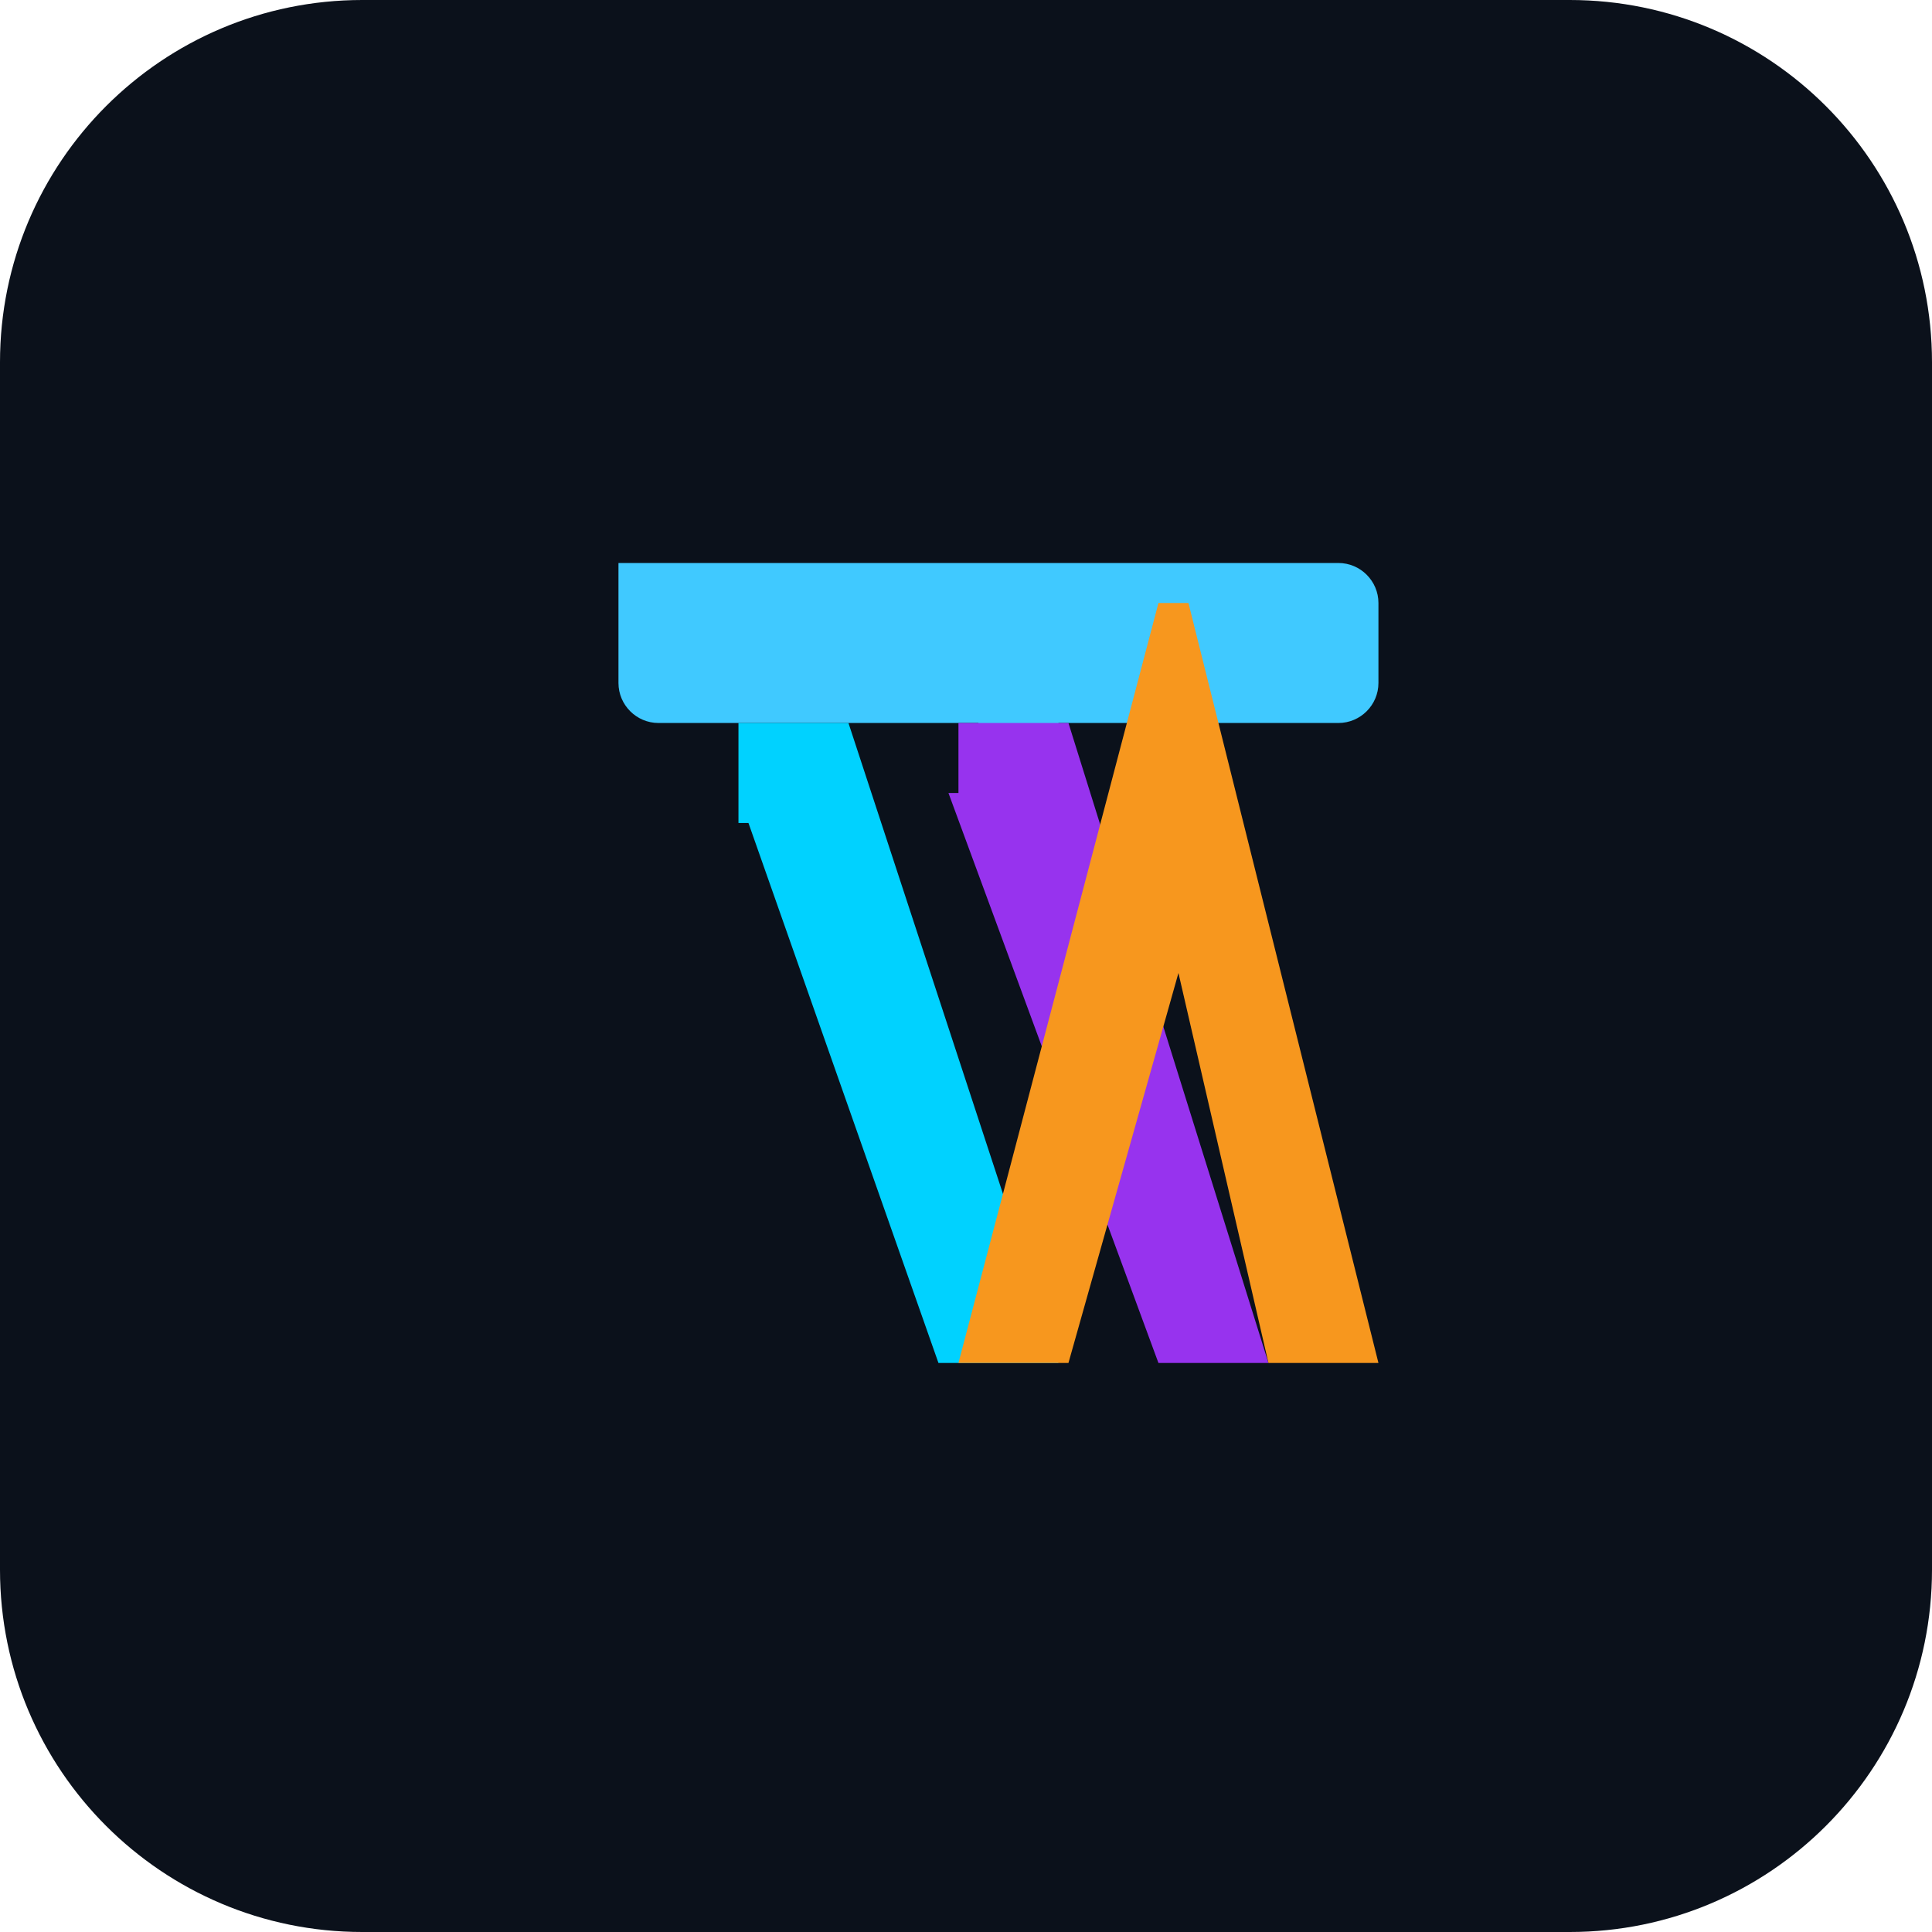
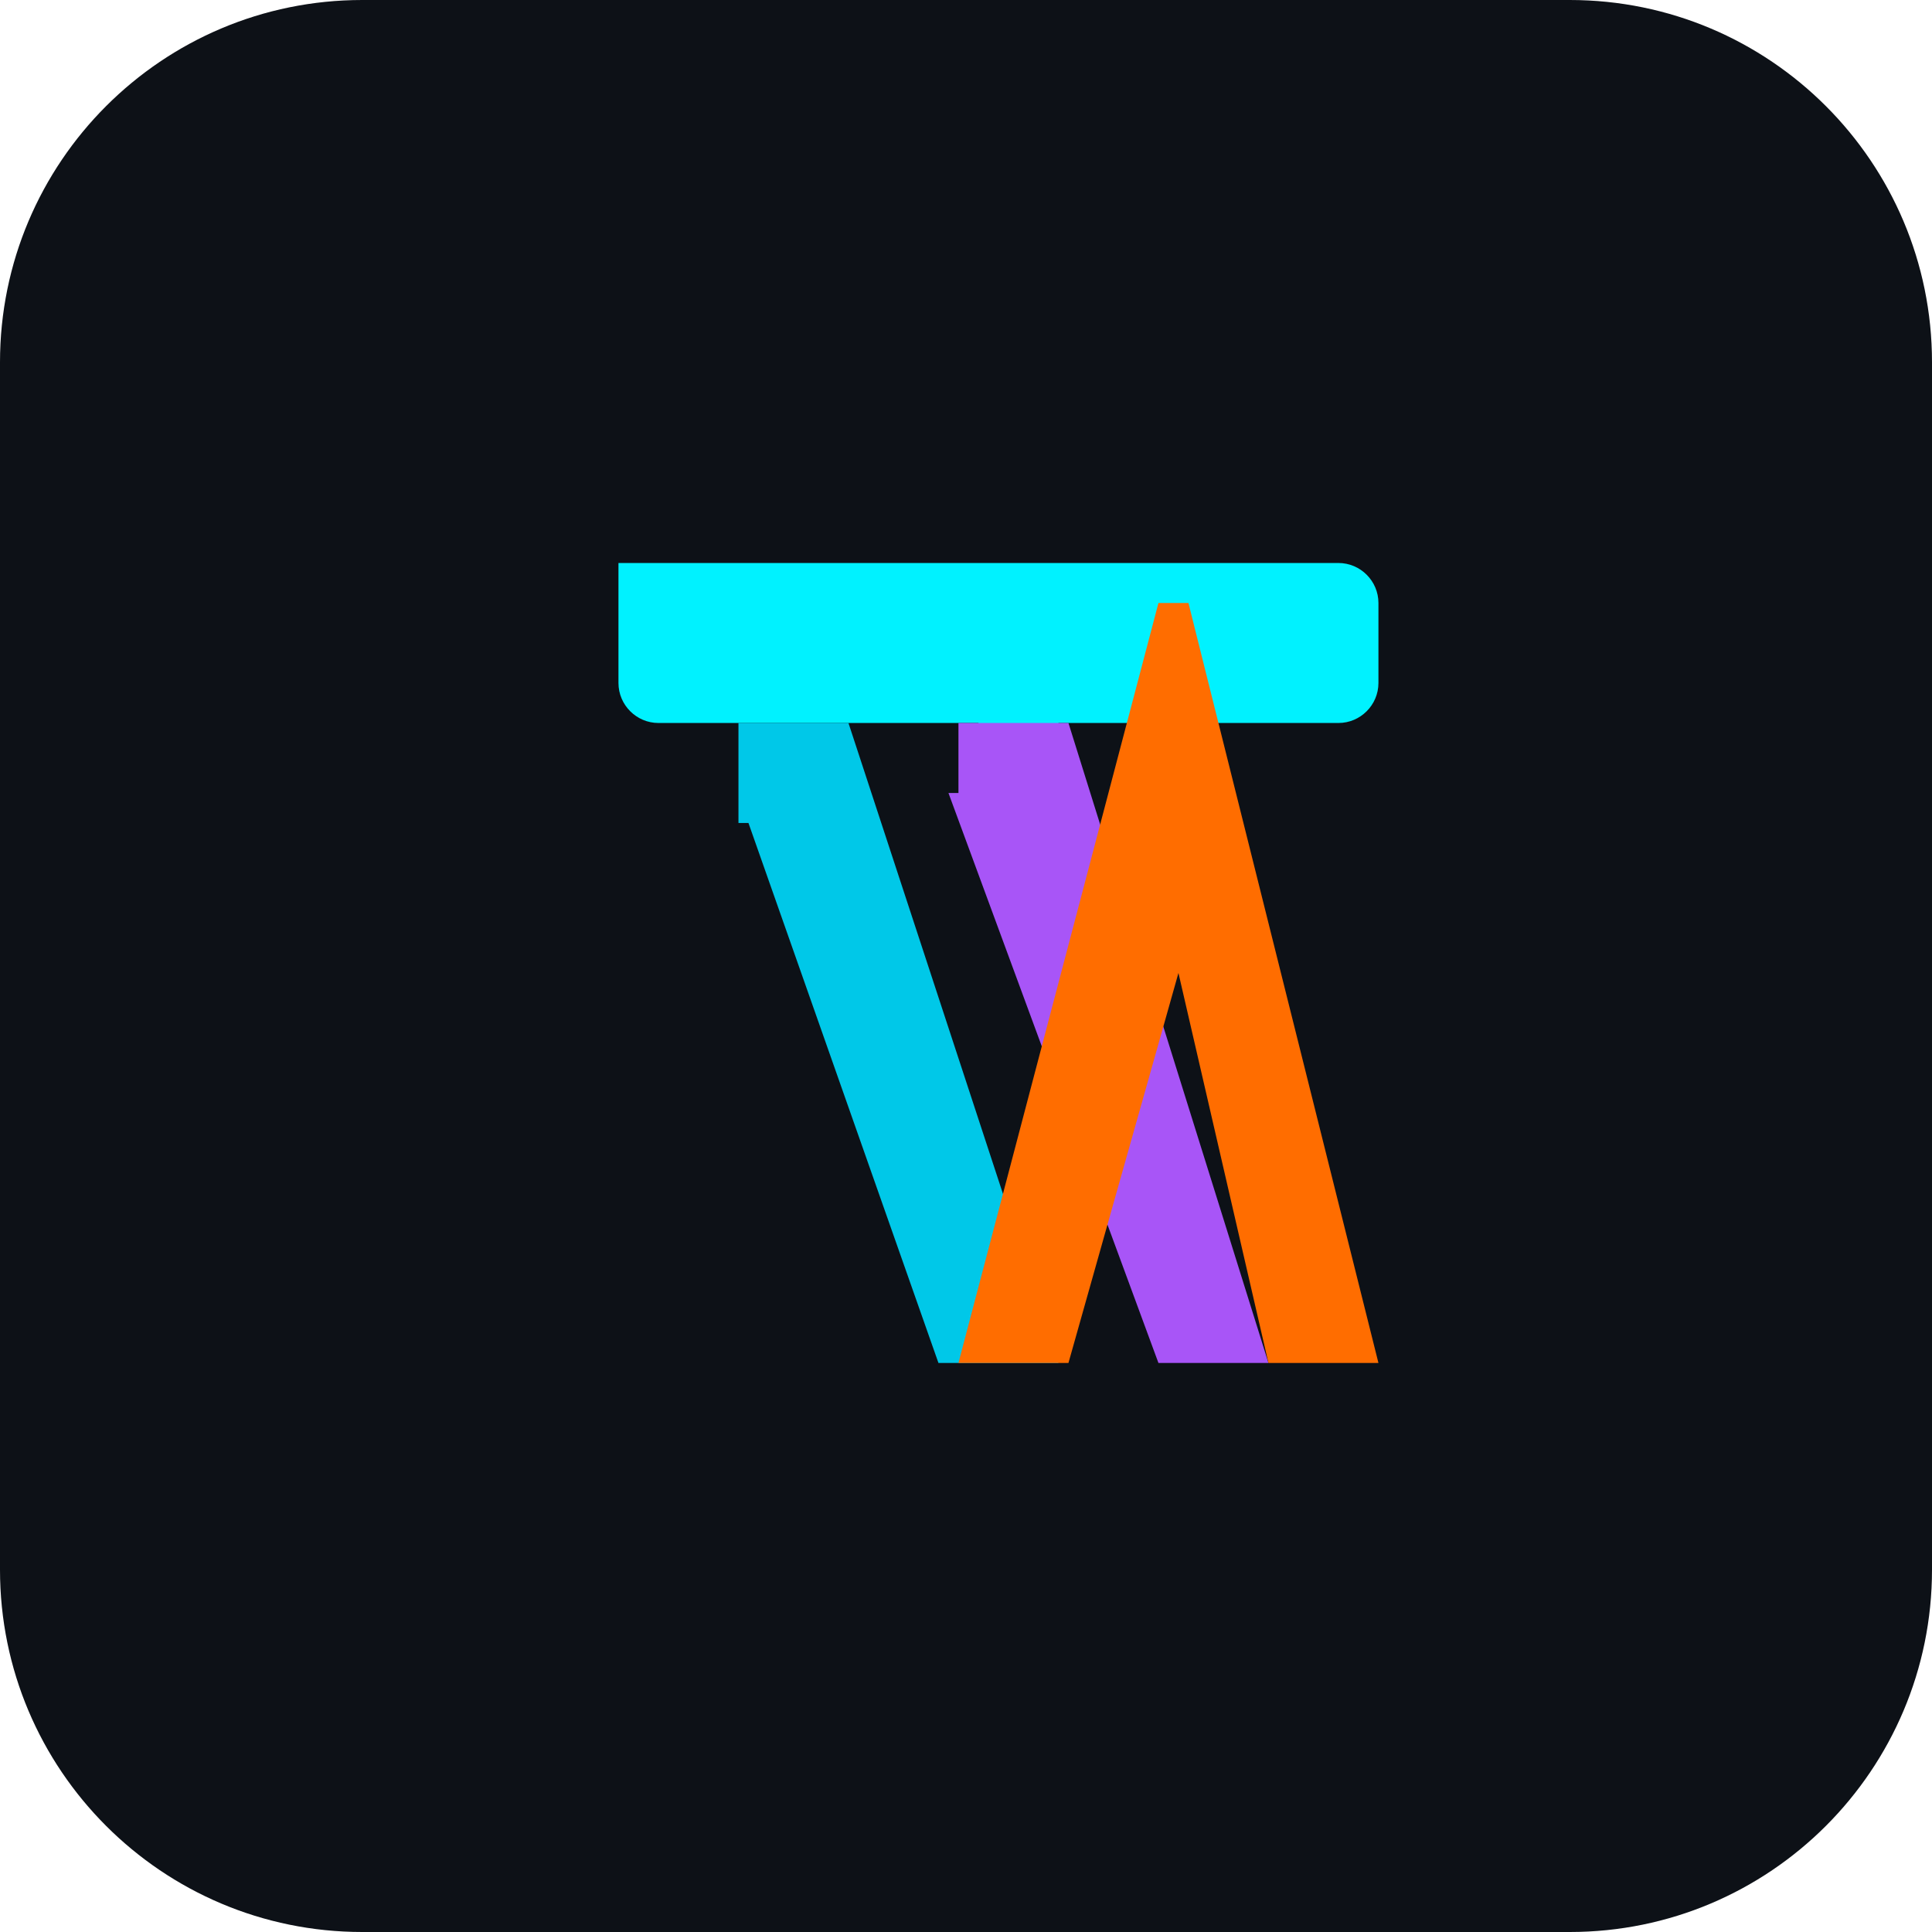
<svg xmlns="http://www.w3.org/2000/svg" width="512" height="512" viewBox="0 0 512 512" fill="none">
  <defs>
    <linearGradient id="gCyan" x1="154" y1="144" x2="346" y2="144" gradientUnits="userSpaceOnUse">
-       <stop offset="0%" stop-color="#40C9FF" />
-       <stop offset="100%" stop-color="#00d2ff" />
+       <stop offset="0%" stop-color="#00f2ff" />
+       <stop offset="100%" stop-color="#00c8e8" />
    </linearGradient>
    <linearGradient id="gViolet" x1="186" y1="176" x2="250" y2="400" gradientUnits="userSpaceOnUse">
-       <stop offset="0%" stop-color="#00d2ff" />
-       <stop offset="45%" stop-color="#9d50bb" />
-       <stop offset="100%" stop-color="#DA22FF" />
+       <stop offset="0%" stop-color="#00c8e8" />
+       <stop offset="45%" stop-color="#8b5cf6" />
+       <stop offset="100%" stop-color="#e91e8c" />
    </linearGradient>
    <linearGradient id="gMagenta" x1="218" y1="186" x2="294" y2="400" gradientUnits="userSpaceOnUse">
-       <stop offset="0%" stop-color="#9733EE" />
-       <stop offset="100%" stop-color="#ff007f" />
+       <stop offset="0%" stop-color="#a855f7" />
+       <stop offset="100%" stop-color="#ff4081" />
    </linearGradient>
    <linearGradient id="gWarm" x1="258" y1="154" x2="346" y2="400" gradientUnits="userSpaceOnUse">
-       <stop offset="0%" stop-color="#F7971E" />
-       <stop offset="100%" stop-color="#FFD200" />
+       <stop offset="0%" stop-color="#ff6d00" />
+       <stop offset="100%" stop-color="#ff9d00" />
    </linearGradient>
  </defs>
-   <rect width="512" height="512" rx="96" fill="#0b111b" />
+   <rect width="512" height="512" rx="96" fill="#0d1117" />
  <g transform="translate(148, 128) scale(5.3)">
    <path fill="url(#gCyan)" d="M3 4h36c1.1 0 2 .9 2 2v4c0 1.1-.9 2-2 2H25v5h-4V12H5c-1.1 0-2-.9-2-2V4z" />
    <path fill="url(#gViolet)" d="M9 12h5.5l10.5 32H19L9.5 17H9v-5z" />
    <path fill="url(#gMagenta)" d="M19.5 15.5L30 44h5.5L25.5 12H20v3.5z" />
    <path fill="url(#gWarm)" d="M25 6h6.5l9.5 38h-5.5l-4.5-19.5-5.5 19.5H20l10-38z" />
  </g>
</svg>
